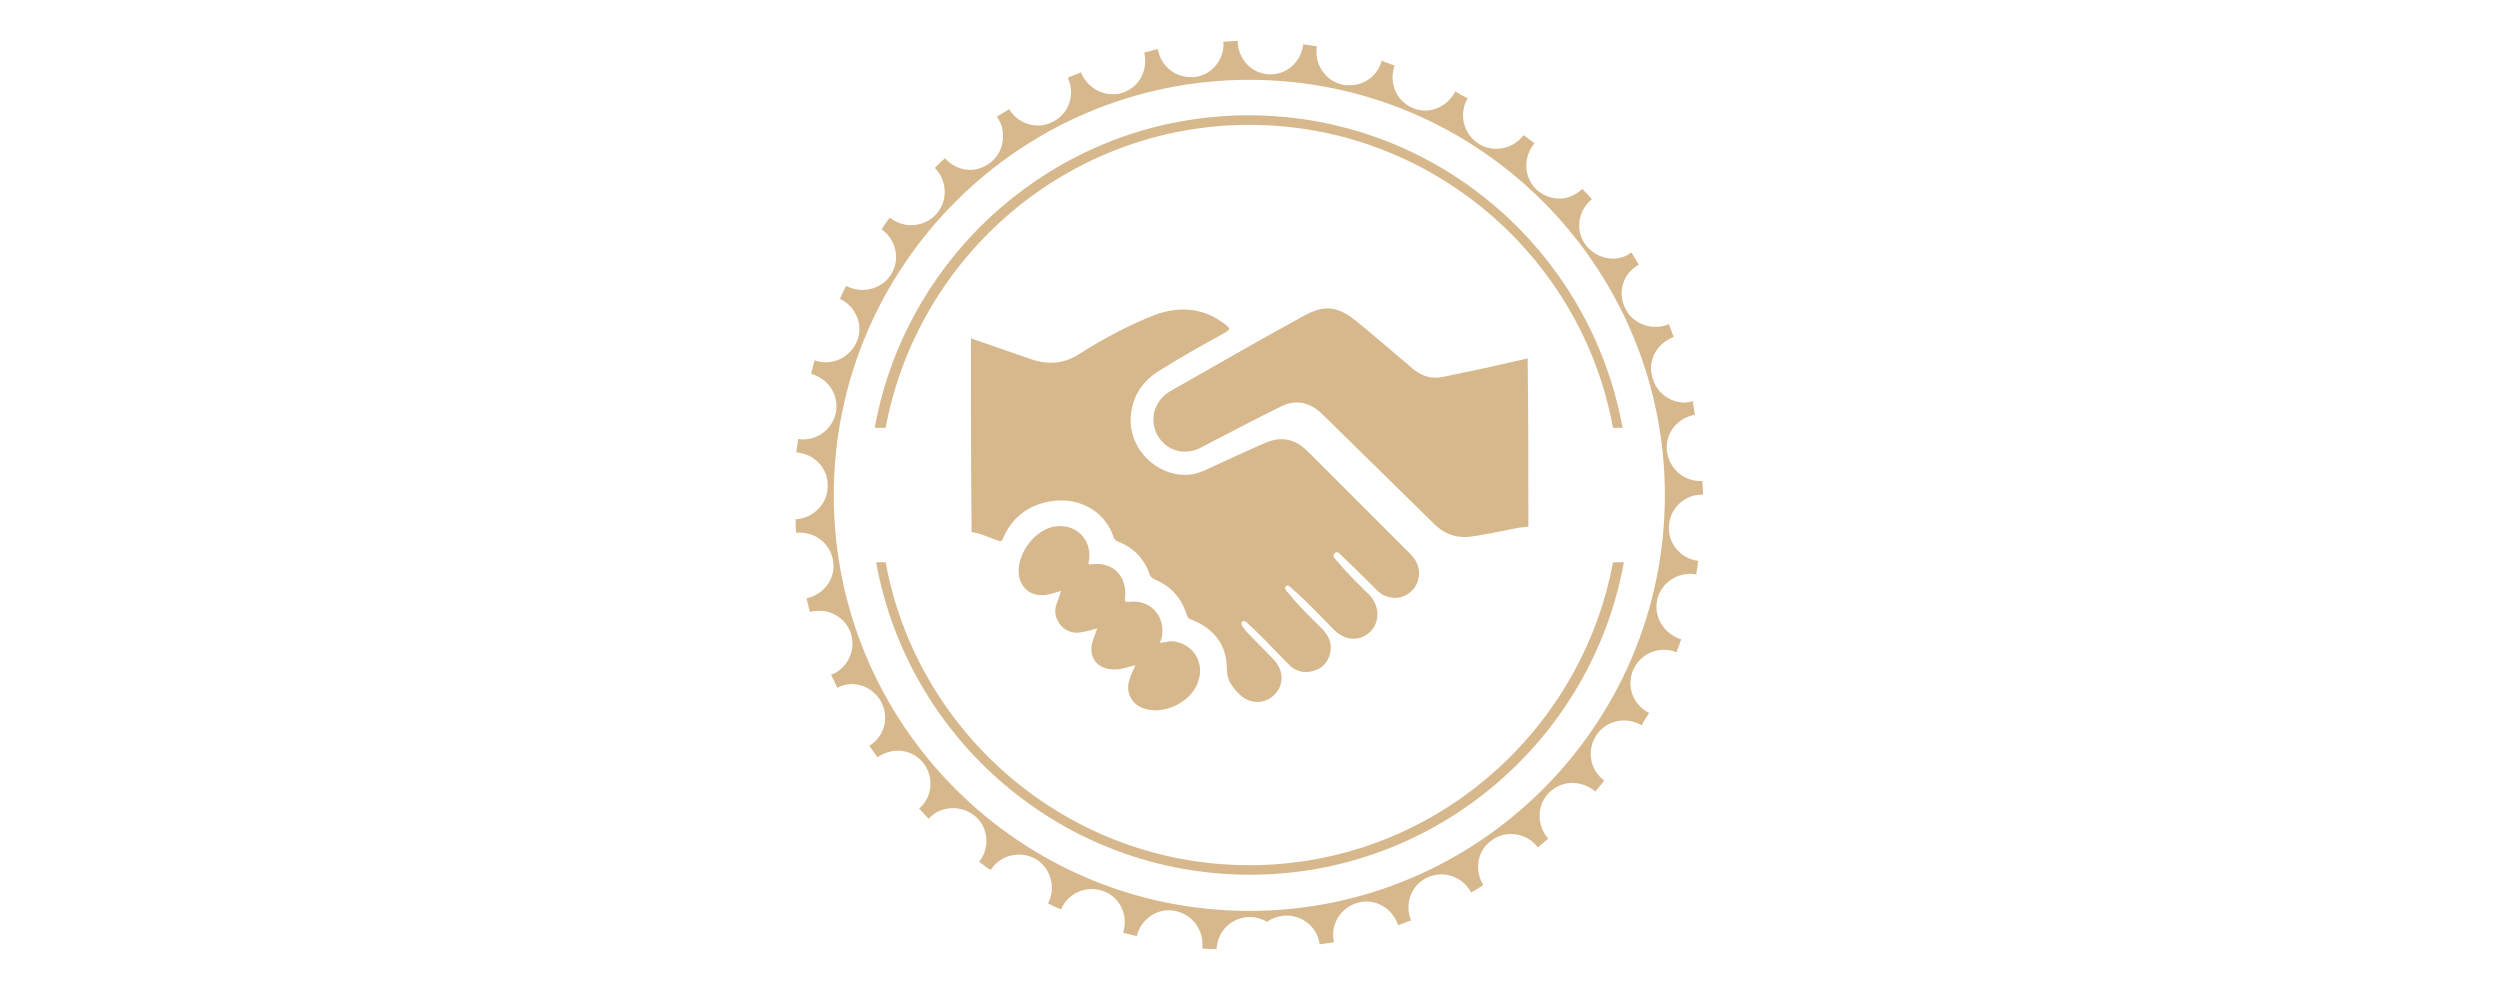
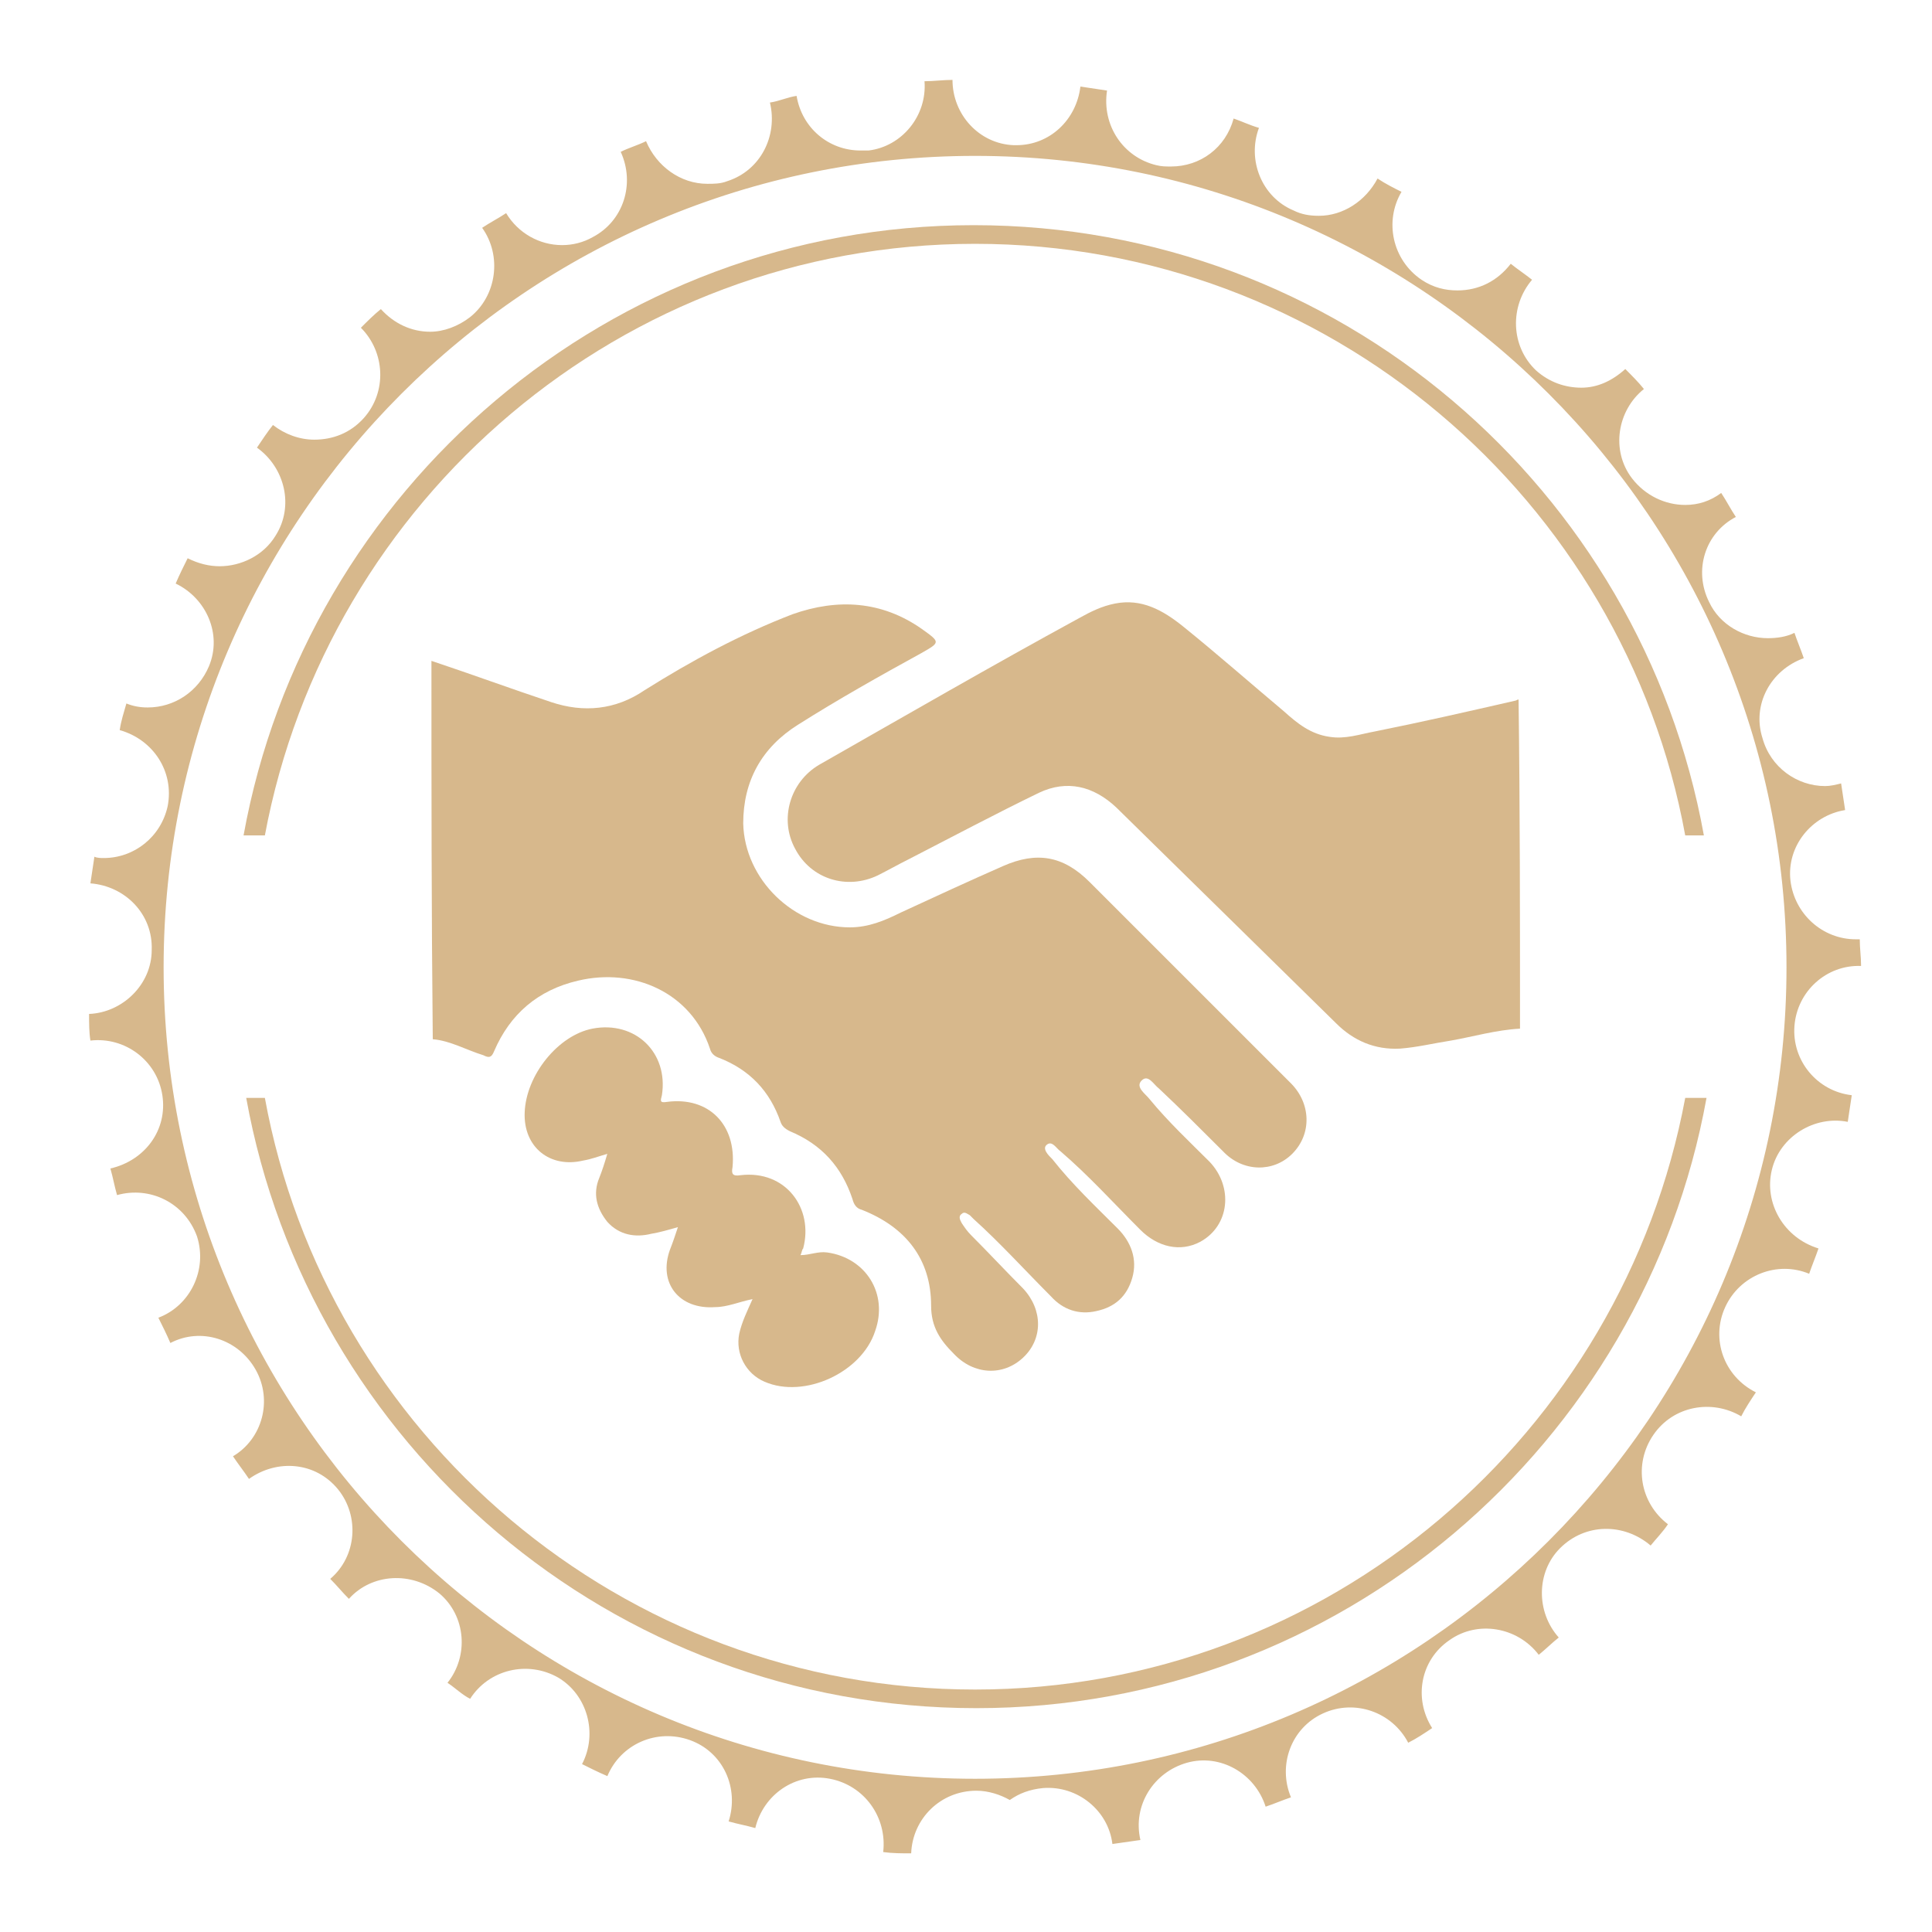
- <svg xmlns="http://www.w3.org/2000/svg" version="1.1" id="Layer_1" x="0px" y="0px" width="235px" height="93px" viewBox="0 0 235 93" enable-background="new 0 0 235 93" xml:space="preserve">
-   <path fill="#D7B88C" d="M155.791,56.312c0.385-1.604,2.052-2.629,3.655-2.309c0.063-0.449,0.128-0.834,0.192-1.283  c-1.668-0.191-2.887-1.667-2.758-3.334l0,0c0.128-1.668,1.539-2.951,3.207-2.887c0-0.449-0.064-0.834-0.064-1.283  c-0.064,0-0.129,0-0.192,0c-1.604,0-2.95-1.219-3.143-2.822c-0.192-1.667,1.026-3.143,2.63-3.399  c-0.064-0.449-0.129-0.834-0.193-1.283c-0.256,0.064-0.513,0.128-0.77,0.128c-1.347,0-2.629-0.898-3.014-2.309l0,0  c-0.514-1.604,0.385-3.271,1.988-3.848c-0.129-0.385-0.321-0.833-0.449-1.219c-0.385,0.192-0.834,0.257-1.283,0.257  c-1.154,0-2.309-0.642-2.822-1.732c-0.77-1.539-0.191-3.335,1.283-4.104c-0.256-0.385-0.449-0.77-0.705-1.155  c-0.514,0.385-1.091,0.577-1.732,0.577c-0.962,0-1.924-0.449-2.565-1.283c-1.026-1.347-0.705-3.271,0.577-4.297  c-0.256-0.321-0.577-0.642-0.897-0.962c-0.642,0.577-1.347,0.898-2.116,0.898s-1.54-0.256-2.182-0.833  c-1.219-1.155-1.282-3.079-0.191-4.362c-0.321-0.256-0.706-0.513-1.027-0.77c-0.641,0.834-1.539,1.283-2.564,1.283  c-0.578,0-1.154-0.128-1.732-0.513c-1.41-0.962-1.796-2.822-0.962-4.233c-0.385-0.192-0.77-0.385-1.154-0.641  c-0.577,1.09-1.668,1.795-2.822,1.795c-0.448,0-0.834-0.064-1.219-0.256c-1.539-0.642-2.245-2.437-1.667-3.977  c-0.449-0.128-0.834-0.321-1.219-0.449c-0.385,1.411-1.604,2.309-3.015,2.309c-0.257,0-0.449,0-0.706-0.064  c-1.604-0.385-2.629-1.924-2.373-3.592c-0.449-0.064-0.834-0.128-1.282-0.192c-0.192,1.604-1.476,2.822-3.079,2.822  c-0.064,0-0.128,0-0.128,0c-1.667-0.064-2.95-1.476-2.95-3.143c-0.449,0-0.898,0.064-1.347,0.064  c0.128,1.667-1.09,3.143-2.694,3.335l0,0c-0.128,0-0.256,0-0.385,0c-1.539,0-2.822-1.09-3.079-2.629  c-0.449,0.064-0.833,0.256-1.283,0.32c0.385,1.604-0.449,3.271-2.052,3.784c-0.321,0.128-0.642,0.128-0.962,0.128  c-1.283,0-2.437-0.834-2.95-2.052c-0.385,0.192-0.834,0.32-1.219,0.513c0.706,1.54,0.128,3.335-1.347,4.105l0,0  c-0.449,0.256-0.962,0.385-1.475,0.385c-1.09,0-2.117-0.577-2.694-1.539c-0.385,0.256-0.77,0.449-1.154,0.706  c0.962,1.347,0.705,3.271-0.578,4.297c-0.577,0.449-1.283,0.706-1.924,0.706c-0.898,0-1.732-0.385-2.373-1.09  c-0.321,0.257-0.642,0.577-0.962,0.898c1.155,1.155,1.283,3.079,0.128,4.361c-0.642,0.706-1.475,1.026-2.373,1.026  c-0.706,0-1.411-0.256-1.988-0.706c-0.257,0.321-0.513,0.706-0.77,1.09c1.347,0.962,1.795,2.822,0.898,4.233l0,0  c-0.578,0.962-1.668,1.476-2.694,1.476c-0.513,0-1.026-0.128-1.54-0.385c-0.192,0.385-0.385,0.77-0.577,1.218  c1.475,0.706,2.245,2.438,1.604,3.977c-0.513,1.219-1.667,1.988-2.95,1.988c-0.385,0-0.706-0.064-1.026-0.192  c-0.128,0.449-0.257,0.834-0.321,1.283c1.604,0.449,2.63,1.988,2.309,3.656c-0.321,1.475-1.604,2.501-3.079,2.501  c-0.128,0-0.321,0-0.449-0.064c-0.064,0.449-0.128,0.834-0.192,1.283c1.667,0.128,3.015,1.475,2.951,3.207  c0,1.668-1.411,3.014-3.015,3.078c0,0.449,0,0.898,0.064,1.283c1.667-0.192,3.207,0.962,3.463,2.629  c0.257,1.668-0.833,3.144-2.501,3.528c0.128,0.448,0.192,0.834,0.32,1.282c1.604-0.448,3.271,0.385,3.849,1.988  c0.513,1.604-0.321,3.336-1.86,3.913c0.192,0.385,0.385,0.77,0.578,1.218c1.475-0.77,3.271-0.191,4.104,1.283  c0.834,1.476,0.321,3.336-1.09,4.169c0.257,0.386,0.513,0.706,0.77,1.091c1.347-0.963,3.207-0.834,4.297,0.513l0,0  c1.026,1.282,0.898,3.207-0.385,4.298c0.321,0.32,0.577,0.641,0.898,0.961c1.09-1.218,3.015-1.346,4.361-0.256  c1.283,1.09,1.411,3.015,0.385,4.297c0.385,0.257,0.706,0.578,1.09,0.77c0.898-1.41,2.758-1.859,4.233-1.025  c1.411,0.834,1.924,2.693,1.154,4.168c0.385,0.193,0.77,0.385,1.219,0.578c0.641-1.539,2.373-2.309,3.977-1.732  c1.604,0.578,2.373,2.31,1.86,3.913c0.449,0.128,0.834,0.192,1.283,0.32c0.385-1.604,1.924-2.694,3.592-2.373  s2.758,1.86,2.565,3.528c0.449,0.063,0.898,0.063,1.347,0.063c0.064-1.667,1.411-3.015,3.143-3.015c0.577,0,1.154,0.192,1.604,0.449  c0.449-0.32,0.962-0.514,1.604-0.577c1.668-0.128,3.143,1.091,3.335,2.694c0.449-0.064,0.897-0.129,1.347-0.193  c-0.385-1.668,0.642-3.271,2.245-3.72c1.604-0.449,3.271,0.513,3.784,2.116c0.385-0.128,0.834-0.32,1.219-0.449  c-0.642-1.539,0-3.334,1.539-4.04s3.336-0.064,4.105,1.411c0.385-0.192,0.77-0.449,1.154-0.705  c-0.898-1.412-0.578-3.271,0.834-4.234c1.346-0.961,3.271-0.641,4.297,0.706c0.32-0.257,0.641-0.577,0.962-0.833  c-1.091-1.219-1.091-3.144,0.063-4.298c1.219-1.219,3.079-1.219,4.361-0.128c0.258-0.321,0.578-0.642,0.834-1.026  c-1.346-1.026-1.667-2.886-0.705-4.298c0.962-1.41,2.822-1.731,4.232-0.897c0.193-0.385,0.449-0.77,0.706-1.155  c-1.539-0.77-2.181-2.564-1.476-4.104c0.706-1.54,2.502-2.246,4.041-1.604c0.129-0.385,0.32-0.834,0.449-1.219  C156.367,59.584,155.405,57.916,155.791,56.312z M117.436,85.624c-21.55,0-39.06-17.51-39.06-39.06s17.51-39.06,39.06-39.06  s39.06,17.51,39.06,39.06S138.986,85.624,117.436,85.624z" />
+ <svg xmlns="http://www.w3.org/2000/svg" version="1.1" id="Layer_1" x="0px" y="0px" width="93px" height="93px" viewBox="70.5 0 93 93" enable-background="new 70.5 0 93 93" xml:space="preserve">
+   <path fill="#D7B88C" d="M155.791,56.312c0.385-1.604,2.052-2.629,3.654-2.31c0.063-0.448,0.129-0.834,0.193-1.282  c-1.668-0.191-2.888-1.668-2.759-3.335l0,0c0.128-1.668,1.539-2.951,3.207-2.887c0-0.449-0.063-0.834-0.063-1.283  c-0.064,0-0.129,0-0.192,0c-1.604,0-2.95-1.219-3.144-2.822c-0.191-1.667,1.026-3.143,2.631-3.399  c-0.064-0.449-0.129-0.834-0.193-1.283c-0.256,0.064-0.514,0.128-0.77,0.128c-1.348,0-2.629-0.898-3.015-2.309l0,0  c-0.514-1.604,0.386-3.271,1.988-3.848c-0.129-0.385-0.321-0.833-0.449-1.219c-0.385,0.192-0.834,0.257-1.282,0.257  c-1.154,0-2.31-0.642-2.822-1.732c-0.771-1.539-0.191-3.335,1.283-4.104c-0.257-0.385-0.449-0.77-0.705-1.155  c-0.515,0.385-1.092,0.577-1.732,0.577c-0.962,0-1.924-0.449-2.564-1.283c-1.027-1.347-0.705-3.271,0.576-4.297  c-0.256-0.321-0.576-0.642-0.896-0.962c-0.643,0.577-1.348,0.898-2.116,0.898s-1.54-0.256-2.183-0.833  c-1.219-1.155-1.281-3.079-0.19-4.362c-0.321-0.256-0.706-0.513-1.026-0.77c-0.642,0.834-1.539,1.283-2.564,1.283  c-0.578,0-1.154-0.128-1.732-0.513c-1.41-0.962-1.796-2.822-0.962-4.233c-0.385-0.192-0.771-0.385-1.153-0.641  c-0.578,1.09-1.668,1.795-2.822,1.795c-0.448,0-0.834-0.064-1.219-0.256c-1.539-0.642-2.246-2.437-1.668-3.977  c-0.449-0.128-0.834-0.321-1.219-0.449c-0.385,1.411-1.604,2.309-3.015,2.309c-0.257,0-0.449,0-0.706-0.064  c-1.604-0.385-2.629-1.924-2.373-3.592c-0.449-0.064-0.834-0.128-1.282-0.192c-0.192,1.604-1.476,2.822-3.079,2.822  c-0.064,0-0.128,0-0.128,0c-1.667-0.064-2.95-1.476-2.95-3.143c-0.449,0-0.898,0.064-1.347,0.064  c0.128,1.667-1.09,3.143-2.694,3.335l0,0c-0.128,0-0.256,0-0.385,0c-1.539,0-2.822-1.09-3.079-2.629  c-0.449,0.064-0.833,0.256-1.283,0.32c0.385,1.604-0.449,3.271-2.052,3.784c-0.321,0.128-0.642,0.128-0.962,0.128  c-1.283,0-2.437-0.834-2.95-2.052c-0.385,0.192-0.834,0.32-1.219,0.513c0.706,1.54,0.128,3.335-1.347,4.105l0,0  c-0.449,0.256-0.962,0.385-1.475,0.385c-1.09,0-2.117-0.577-2.694-1.539c-0.385,0.256-0.77,0.449-1.154,0.706  c0.962,1.347,0.705,3.271-0.578,4.297c-0.577,0.449-1.283,0.706-1.924,0.706c-0.898,0-1.732-0.385-2.373-1.09  c-0.321,0.257-0.642,0.577-0.962,0.898c1.155,1.155,1.283,3.079,0.128,4.361c-0.642,0.706-1.475,1.026-2.373,1.026  c-0.706,0-1.411-0.256-1.988-0.706c-0.257,0.321-0.513,0.706-0.77,1.09c1.347,0.962,1.795,2.822,0.898,4.233l0,0  c-0.578,0.962-1.668,1.476-2.694,1.476c-0.513,0-1.026-0.128-1.54-0.385c-0.192,0.385-0.385,0.77-0.577,1.218  c1.475,0.706,2.245,2.438,1.604,3.977c-0.513,1.219-1.667,1.988-2.95,1.988c-0.385,0-0.706-0.064-1.026-0.192  c-0.128,0.449-0.257,0.834-0.321,1.283c1.604,0.449,2.63,1.988,2.309,3.656c-0.321,1.475-1.604,2.501-3.079,2.501  c-0.128,0-0.321,0-0.449-0.064c-0.064,0.449-0.128,0.834-0.192,1.283c1.667,0.128,3.015,1.475,2.951,3.207  c0,1.668-1.411,3.014-3.015,3.079c0,0.448,0,0.897,0.064,1.282c1.667-0.192,3.207,0.962,3.463,2.63  c0.257,1.668-0.833,3.144-2.501,3.527c0.128,0.447,0.192,0.834,0.32,1.281c1.604-0.447,3.271,0.386,3.849,1.988  c0.513,1.604-0.321,3.336-1.86,3.914c0.192,0.385,0.385,0.77,0.578,1.217c1.475-0.77,3.271-0.19,4.104,1.283  c0.834,1.477,0.321,3.336-1.09,4.17c0.257,0.385,0.513,0.705,0.77,1.09c1.347-0.963,3.207-0.834,4.297,0.514l0,0  c1.026,1.281,0.898,3.207-0.385,4.298c0.321,0.32,0.577,0.642,0.898,0.961c1.09-1.218,3.015-1.346,4.361-0.256  c1.283,1.09,1.411,3.015,0.385,4.297c0.385,0.257,0.706,0.578,1.09,0.771c0.898-1.41,2.758-1.859,4.233-1.025  c1.411,0.834,1.924,2.693,1.154,4.168c0.385,0.193,0.77,0.385,1.219,0.578c0.641-1.539,2.373-2.309,3.977-1.732  c1.604,0.578,2.373,2.311,1.86,3.913c0.449,0.128,0.834,0.192,1.283,0.32c0.385-1.604,1.924-2.694,3.592-2.373  c1.668,0.321,2.758,1.86,2.565,3.528c0.449,0.062,0.898,0.062,1.347,0.062c0.064-1.667,1.411-3.015,3.143-3.015  c0.577,0,1.154,0.192,1.604,0.448c0.449-0.319,0.963-0.514,1.604-0.576c1.668-0.129,3.144,1.091,3.335,2.693  c0.449-0.063,0.896-0.129,1.348-0.192c-0.386-1.669,0.642-3.271,2.244-3.72c1.604-0.449,3.271,0.513,3.784,2.115  c0.386-0.128,0.834-0.32,1.22-0.449c-0.643-1.539,0-3.334,1.539-4.039c1.538-0.707,3.336-0.064,4.104,1.41  c0.385-0.191,0.771-0.449,1.153-0.705c-0.897-1.412-0.578-3.271,0.834-4.233c1.347-0.961,3.271-0.642,4.297,0.706  c0.32-0.258,0.642-0.577,0.963-0.833c-1.092-1.22-1.092-3.144,0.062-4.298c1.219-1.219,3.079-1.219,4.361-0.129  c0.258-0.32,0.578-0.642,0.834-1.025c-1.346-1.025-1.667-2.887-0.705-4.298c0.962-1.41,2.822-1.731,4.232-0.897  c0.192-0.385,0.449-0.77,0.705-1.154c-1.539-0.771-2.181-2.564-1.476-4.104c0.706-1.54,2.502-2.246,4.041-1.604  c0.129-0.385,0.32-0.834,0.449-1.219C156.367,59.584,155.404,57.916,155.791,56.312z M117.436,85.624  c-21.55,0-39.06-17.51-39.06-39.06c0-21.55,17.51-39.06,39.06-39.06s39.06,17.51,39.06,39.06  C156.496,68.114,138.986,85.624,117.436,85.624z" />
  <g>
-     <path fill="#D7B88C" d="M83.25,40.214c3.014-16.163,17.189-28.477,34.186-28.477s31.235,12.314,34.185,28.477h0.898   c-3.015-16.676-17.574-29.375-35.148-29.375c-17.509,0-32.133,12.699-35.147,29.375H83.25z" />
-     <path fill="#D7B88C" d="M151.621,52.85c-3.014,16.162-17.188,28.478-34.185,28.478S86.201,69.012,83.25,52.85h-0.898   c3.014,16.676,17.574,29.375,35.147,29.375c17.51,0,32.133-12.699,35.147-29.375H151.621L151.621,52.85z" />
+     <path fill="#D7B88C" d="M83.25,40.214c3.014-16.163,17.189-28.477,34.186-28.477c16.998,0,31.235,12.314,34.185,28.477h0.898   c-3.016-16.676-17.574-29.375-35.148-29.375c-17.509,0-32.133,12.699-35.147,29.375H83.25z" />
+     <path fill="#D7B88C" d="M151.621,52.85c-3.014,16.162-17.188,28.479-34.185,28.479c-16.997,0-31.235-12.316-34.186-28.479h-0.898   c3.014,16.676,17.574,29.375,35.147,29.375c17.51,0,32.133-12.699,35.147-29.375H151.621L151.621,52.85z" />
  </g>
  <g id="Br92H6_1_">
    <g>
-       <path fill="#D7B88C" d="M91.268,31.812c1.924,0.641,3.848,1.347,5.772,1.988c1.539,0.513,3.079,0.385,4.49-0.577    c2.245-1.411,4.618-2.694,7.119-3.656c2.181-0.77,4.297-0.641,6.221,0.706c0.898,0.642,0.898,0.642,0,1.155    c-1.988,1.09-4.041,2.245-5.965,3.463c-1.731,1.09-2.629,2.694-2.629,4.746c0.064,2.694,2.437,5.003,5.131,5.003    c0.898,0,1.668-0.321,2.438-0.706c1.667-0.77,3.335-1.54,4.939-2.245c1.604-0.705,2.886-0.513,4.168,0.77    c3.207,3.207,6.479,6.478,9.686,9.685c0.962,0.962,1.025,2.438,0.064,3.398c-0.898,0.898-2.373,0.898-3.336-0.128    c-1.025-1.026-2.053-2.052-3.078-3.015c-0.257-0.191-0.514-0.705-0.834-0.385s0.192,0.642,0.385,0.898    c0.898,1.09,1.924,2.053,2.887,3.014c1.154,1.219,0.961,3.079-0.449,3.849c-0.963,0.513-2.053,0.257-2.887-0.577    c-1.282-1.283-2.501-2.629-3.848-3.784c-0.193-0.128-0.385-0.513-0.642-0.32s0.063,0.513,0.257,0.705    c0.962,1.219,2.053,2.245,3.143,3.335c0.641,0.642,0.962,1.476,0.705,2.373c-0.256,0.898-0.834,1.412-1.731,1.604    c-0.834,0.193-1.604-0.064-2.181-0.705c-1.219-1.219-2.438-2.565-3.72-3.721c-0.064-0.063-0.128-0.127-0.192-0.191    c-0.128-0.064-0.256-0.193-0.385-0.064c-0.192,0.129-0.064,0.32,0,0.449c0.128,0.191,0.256,0.385,0.449,0.577    c0.833,0.833,1.667,1.731,2.5,2.565c0.963,1.025,0.963,2.438,0,3.335c-0.961,0.897-2.373,0.834-3.334-0.192    c-0.642-0.641-1.09-1.283-1.09-2.309c0-2.245-1.219-3.785-3.335-4.618c-0.257-0.064-0.385-0.257-0.449-0.513    c-0.513-1.54-1.475-2.63-3.015-3.271c-0.256-0.129-0.385-0.257-0.449-0.449c-0.513-1.475-1.475-2.501-2.95-3.078    c-0.193-0.064-0.385-0.193-0.449-0.449c-0.898-2.693-3.656-3.913-6.35-3.271c-1.924,0.449-3.271,1.604-4.041,3.4    c-0.128,0.32-0.257,0.32-0.513,0.191c-0.834-0.256-1.604-0.705-2.438-0.77C91.268,43.935,91.268,37.841,91.268,31.812z" />
-       <path fill="#D7B88C" d="M143.668,49.515c-1.154,0.063-2.244,0.385-3.335,0.577c-0.833,0.129-1.604,0.32-2.437,0.385    c-1.219,0.064-2.246-0.385-3.079-1.219c-3.528-3.463-7.056-6.927-10.583-10.39c-1.09-1.026-2.373-1.347-3.72-0.706    c-2.116,1.026-4.169,2.117-6.286,3.207c-0.513,0.256-0.962,0.513-1.475,0.77c-1.475,0.706-3.207,0.192-3.977-1.283    c-0.77-1.411-0.257-3.207,1.154-4.041c4.169-2.374,8.273-4.747,12.507-7.056c0.577-0.32,1.091-0.577,1.731-0.705    c1.283-0.257,2.31,0.32,3.271,1.09c1.668,1.347,3.271,2.758,4.875,4.104c0.641,0.578,1.282,1.09,2.18,1.219    c0.77,0.128,1.476-0.128,2.182-0.256c2.244-0.449,4.489-0.962,6.734-1.476c0.064,0,0.128-0.064,0.191-0.064    C143.668,38.868,143.668,44.191,143.668,49.515z" />
-       <path fill="#D7B88C" d="M109.034,60.418c0.449,0,0.834-0.192,1.283-0.129c1.86,0.258,2.951,1.988,2.309,3.785    c-0.641,1.988-3.399,3.271-5.323,2.438c-0.898-0.386-1.411-1.348-1.219-2.31c0.128-0.577,0.385-1.091,0.641-1.667    c-0.641,0.127-1.218,0.385-1.796,0.385c-1.731,0.127-2.758-1.155-2.181-2.759c0.128-0.32,0.257-0.705,0.385-1.09    c-0.449,0.128-0.898,0.257-1.283,0.32c-0.77,0.192-1.54,0.064-2.117-0.577c-0.513-0.642-0.706-1.347-0.385-2.117    c0.128-0.32,0.256-0.705,0.385-1.154c-0.449,0.129-0.77,0.257-1.155,0.321c-1.603,0.385-2.886-0.642-2.822-2.31    c0.064-1.795,1.604-3.72,3.271-4.04c2.052-0.385,3.656,1.154,3.335,3.206c-0.064,0.258-0.128,0.386,0.257,0.321    c1.988-0.257,3.335,1.091,3.143,3.143c-0.064,0.321,0,0.449,0.385,0.386c2.181-0.258,3.528,1.603,3.015,3.527    C109.098,60.161,109.098,60.289,109.034,60.418z" />
+       <path fill="#D7B88C" d="M91.268,31.812c1.924,0.641,3.848,1.347,5.772,1.988c1.539,0.513,3.079,0.385,4.49-0.577    c2.245-1.411,4.618-2.694,7.119-3.656c2.181-0.77,4.297-0.641,6.221,0.706c0.898,0.642,0.898,0.642,0,1.155    c-1.988,1.09-4.041,2.245-5.965,3.463c-1.731,1.09-2.629,2.694-2.629,4.746c0.064,2.694,2.437,5.003,5.131,5.003    c0.898,0,1.668-0.321,2.438-0.706c1.667-0.77,3.335-1.54,4.939-2.245c1.604-0.705,2.886-0.513,4.168,0.77    c3.207,3.207,6.479,6.479,9.687,9.686c0.961,0.961,1.024,2.438,0.063,3.397c-0.897,0.897-2.373,0.897-3.336-0.128    c-1.025-1.025-2.054-2.053-3.078-3.016c-0.257-0.19-0.515-0.705-0.834-0.385c-0.32,0.32,0.192,0.643,0.385,0.898    c0.897,1.09,1.925,2.053,2.888,3.014c1.153,1.219,0.961,3.079-0.449,3.85c-0.963,0.513-2.053,0.257-2.887-0.577    c-1.283-1.283-2.502-2.63-3.849-3.784c-0.192-0.128-0.385-0.514-0.642-0.32c-0.258,0.193,0.062,0.514,0.257,0.705    c0.962,1.219,2.053,2.245,3.143,3.335c0.642,0.642,0.962,1.476,0.705,2.373c-0.256,0.897-0.834,1.412-1.731,1.604    c-0.834,0.193-1.604-0.064-2.181-0.705c-1.219-1.219-2.438-2.565-3.72-3.721c-0.064-0.063-0.128-0.127-0.192-0.191    c-0.128-0.064-0.256-0.193-0.385-0.064c-0.192,0.129-0.064,0.32,0,0.449c0.128,0.191,0.256,0.385,0.449,0.577    c0.833,0.833,1.667,1.731,2.5,2.565c0.963,1.024,0.963,2.438,0,3.334c-0.961,0.897-2.373,0.834-3.334-0.191    c-0.642-0.641-1.09-1.283-1.09-2.309c0-2.246-1.219-3.785-3.335-4.619c-0.257-0.063-0.385-0.256-0.449-0.512    c-0.513-1.541-1.475-2.631-3.015-3.271c-0.256-0.129-0.385-0.258-0.449-0.449c-0.513-1.475-1.475-2.501-2.95-3.078    c-0.193-0.064-0.385-0.193-0.449-0.449c-0.898-2.692-3.656-3.913-6.35-3.271c-1.924,0.448-3.271,1.604-4.041,3.399    c-0.128,0.32-0.257,0.32-0.513,0.191c-0.834-0.256-1.604-0.705-2.438-0.77C91.268,43.935,91.268,37.841,91.268,31.812z" />
+       <path fill="#D7B88C" d="M143.668,49.516c-1.154,0.062-2.244,0.385-3.335,0.576c-0.833,0.129-1.604,0.32-2.437,0.385    c-1.22,0.064-2.246-0.385-3.08-1.219c-3.527-3.463-7.055-6.927-10.582-10.39c-1.09-1.026-2.373-1.347-3.721-0.706    c-2.115,1.026-4.168,2.117-6.286,3.207c-0.513,0.256-0.962,0.513-1.475,0.77c-1.475,0.706-3.207,0.192-3.977-1.283    c-0.77-1.411-0.257-3.207,1.154-4.041c4.169-2.374,8.273-4.747,12.507-7.056c0.576-0.32,1.09-0.577,1.73-0.705    c1.283-0.257,2.311,0.32,3.271,1.09c1.668,1.347,3.271,2.758,4.875,4.104c0.641,0.578,1.281,1.09,2.18,1.219    c0.77,0.128,1.477-0.128,2.182-0.256c2.244-0.449,4.489-0.962,6.734-1.476c0.064,0,0.128-0.064,0.191-0.064    C143.668,38.868,143.668,44.191,143.668,49.516z" />
+       <path fill="#D7B88C" d="M109.034,60.418c0.449,0,0.834-0.191,1.283-0.129c1.86,0.258,2.951,1.988,2.309,3.785    c-0.641,1.988-3.399,3.271-5.323,2.438c-0.898-0.386-1.411-1.348-1.219-2.31c0.128-0.577,0.385-1.091,0.641-1.667    c-0.641,0.127-1.218,0.385-1.796,0.385c-1.731,0.127-2.758-1.154-2.181-2.759c0.128-0.32,0.257-0.705,0.385-1.091    c-0.449,0.129-0.898,0.258-1.283,0.32c-0.77,0.192-1.54,0.064-2.117-0.576c-0.513-0.643-0.706-1.348-0.385-2.117    c0.128-0.32,0.256-0.705,0.385-1.154c-0.449,0.129-0.77,0.257-1.155,0.321c-1.603,0.385-2.886-0.642-2.822-2.31    c0.064-1.796,1.604-3.721,3.271-4.041c2.052-0.385,3.656,1.154,3.335,3.207c-0.064,0.258-0.128,0.385,0.257,0.32    c1.988-0.257,3.335,1.091,3.143,3.143c-0.064,0.321,0,0.449,0.385,0.387c2.181-0.258,3.528,1.603,3.015,3.527    C109.098,60.161,109.098,60.289,109.034,60.418z" />
    </g>
  </g>
</svg>
